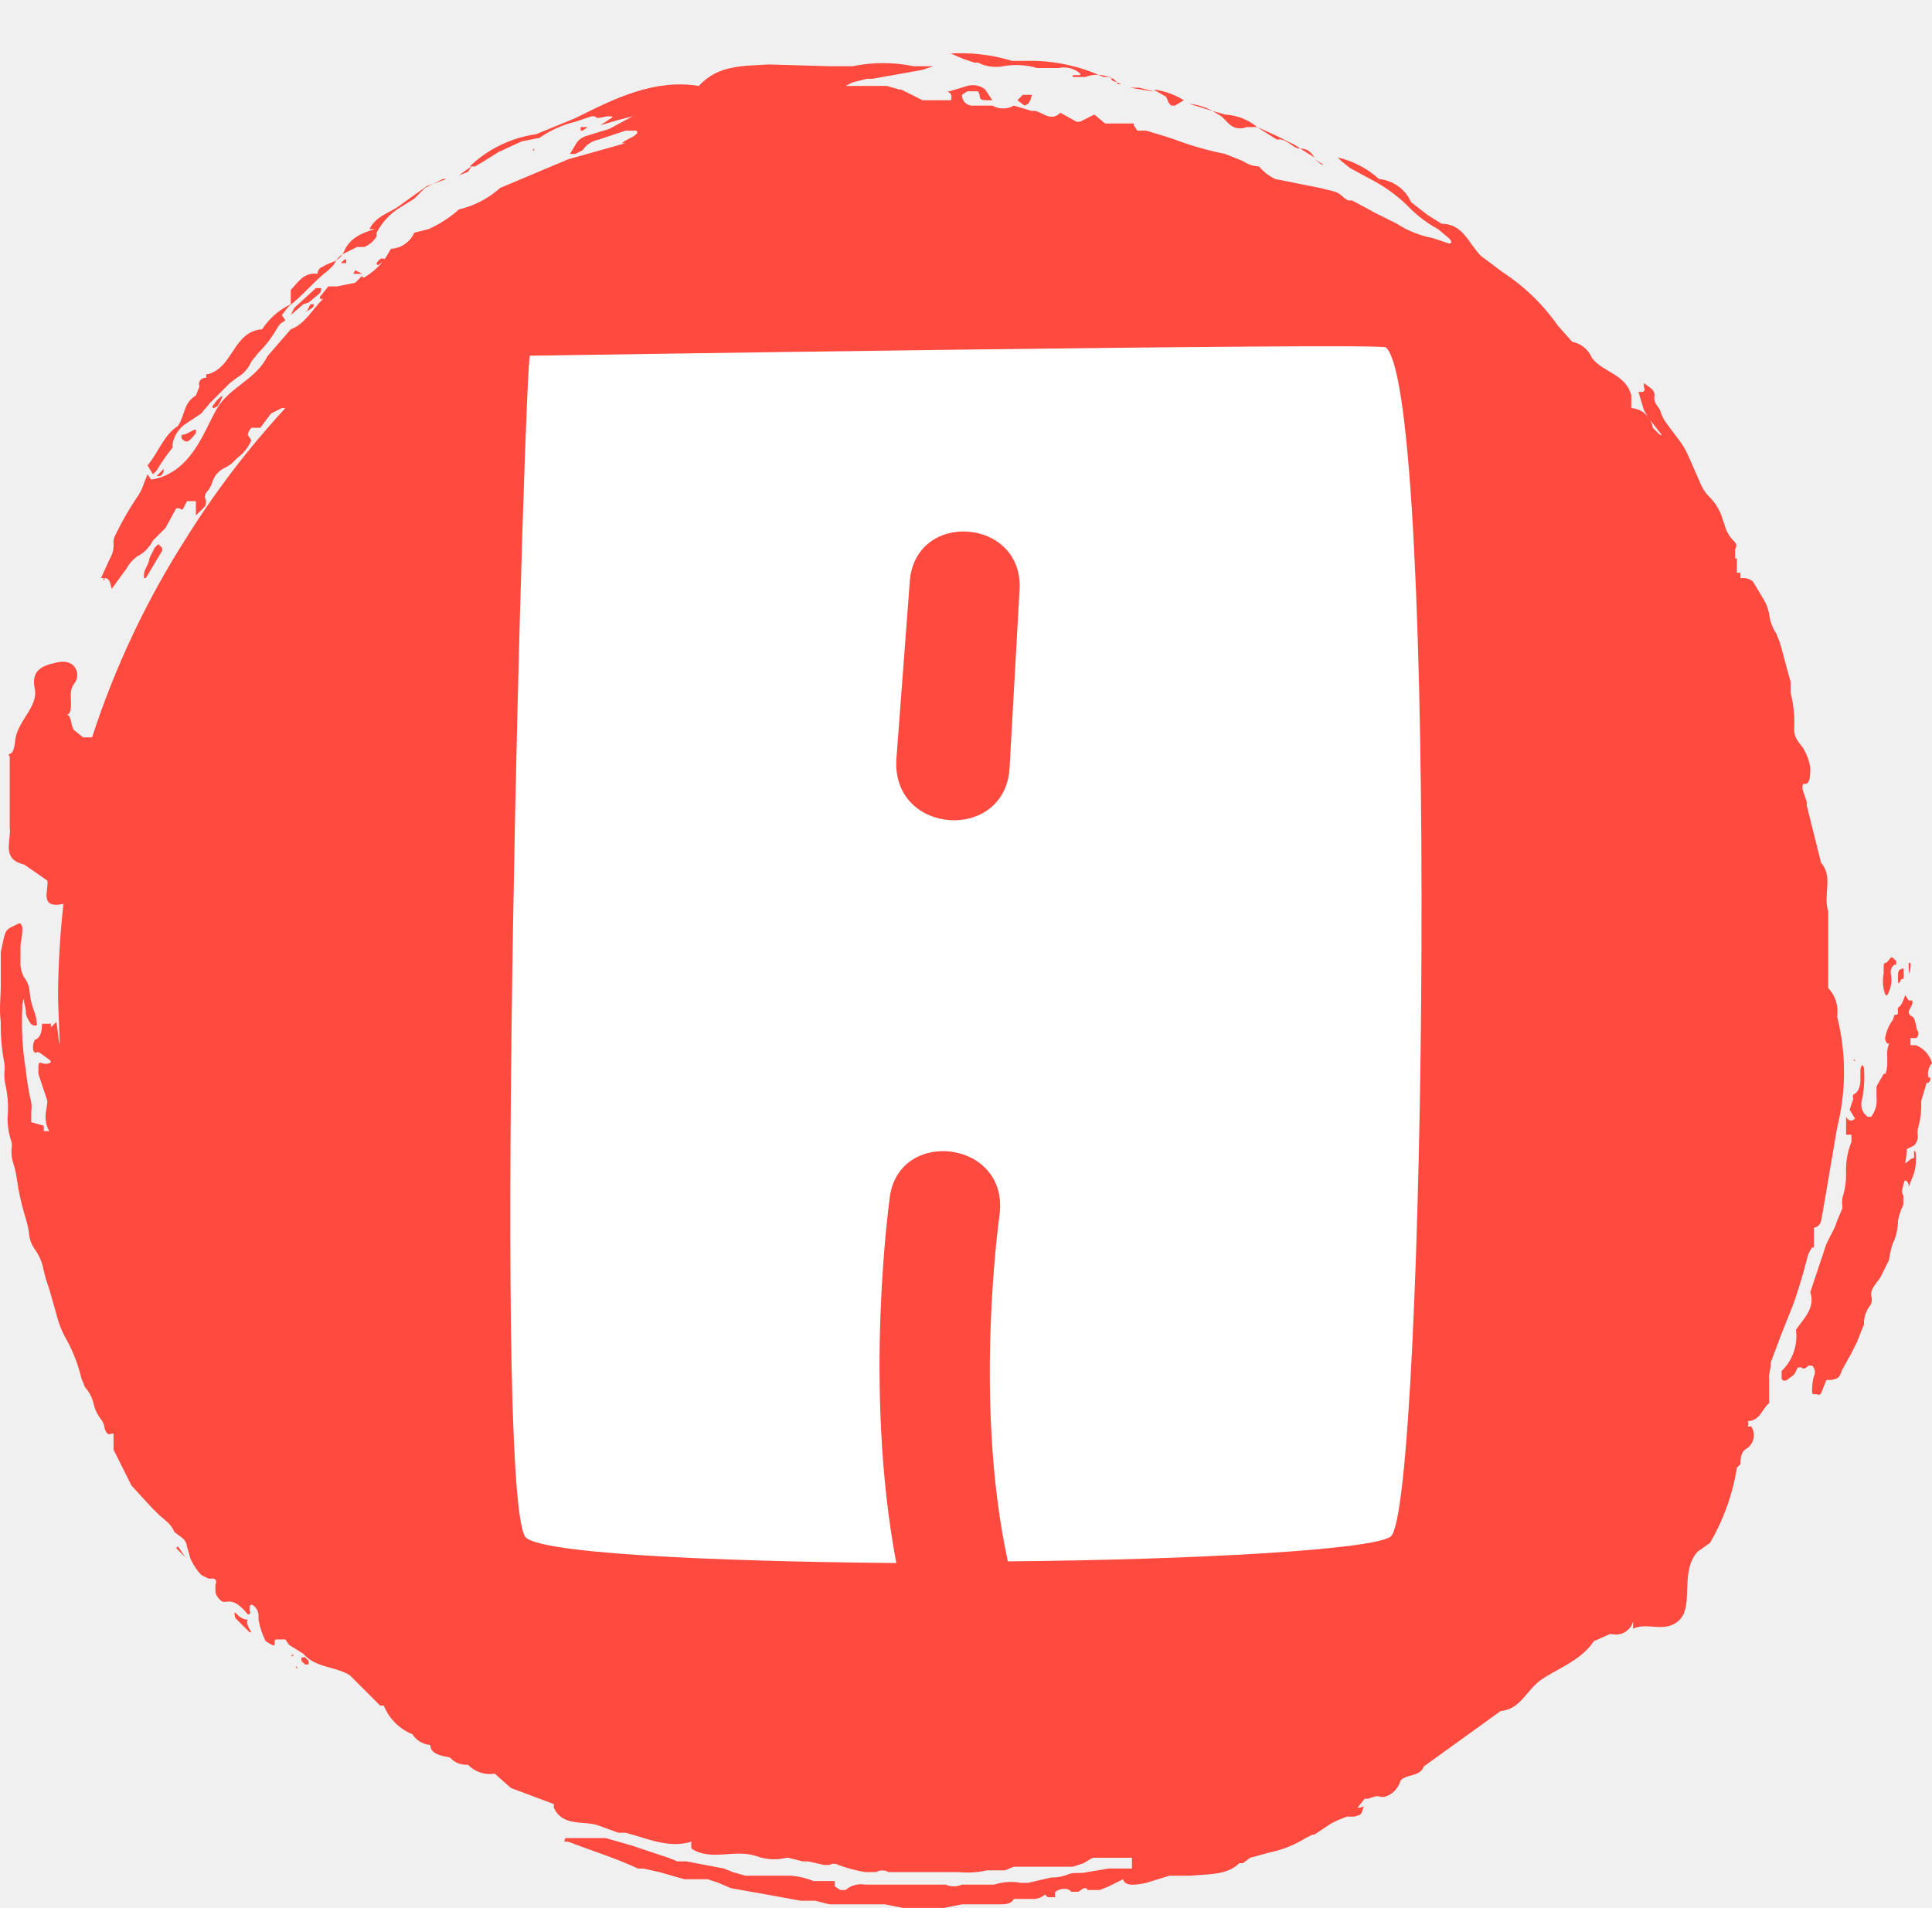
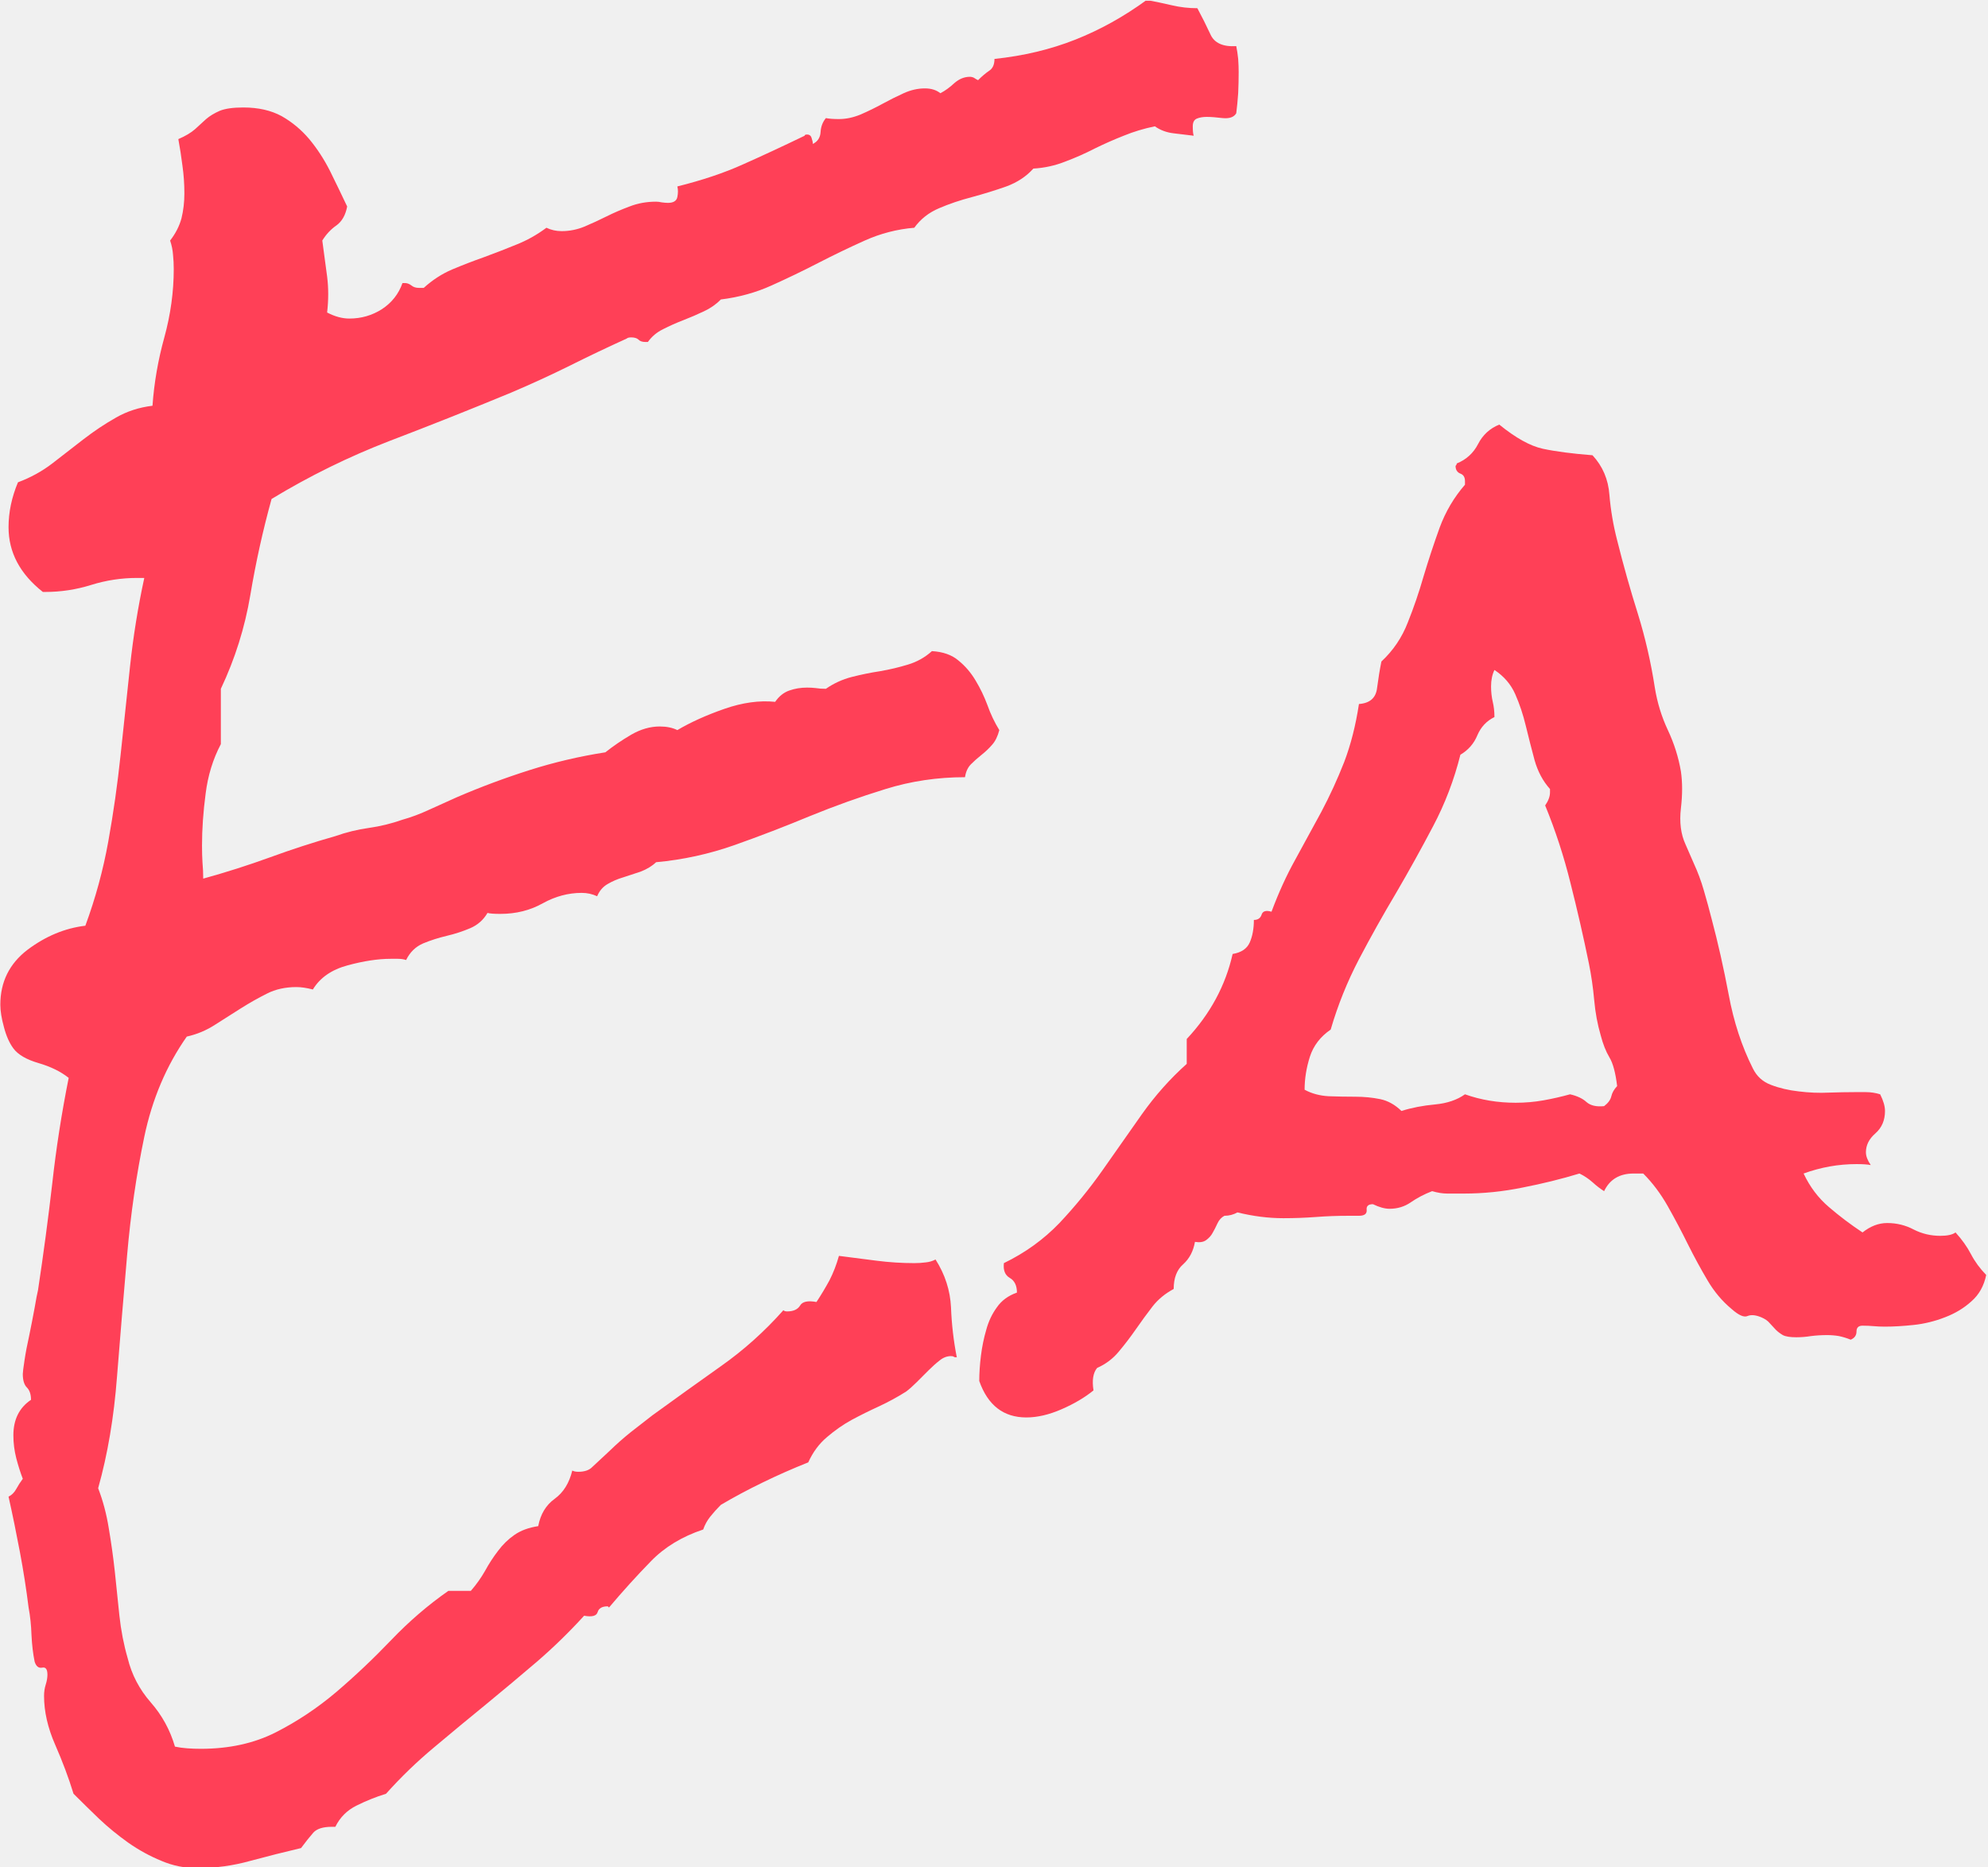
- <svg xmlns="http://www.w3.org/2000/svg" width="308.761" height="304.916" viewBox="0 0 106.008 104.687" class="css-1j8o68f" version="1.1" id="svg23">
-   <defs id="SvgjsDefs2684" />
-   <g id="SvgjsG2685" featurekey="rootContainer" transform="matrix(0.9820593,0,0,0.9820593,-0.05456052,0)" fill="#ff4a3f">
-     <g id="g17">
-       <path d="M19.8 15.3h.5l-.4-.2zm.5.1zm.8-.7c0 .1 0 .1.1.1l.4-.3c-.2-.1-.3-.1-.5.2zm.4-.2zm-4.1 2.3zm-.2.6l.3-.2c.1-.1.1-.2.1-.2h-.2l-.2.4c-.1-.1-.1 0 0 0zm2.2-2.9h-.1l-.2.2h.3zm-2.1 2.4l.6-.5c.1-.1.1-.2.1-.3h-.3l-1.2 1.1-.2.4.7-.6zm-1.1.8z" id="path3" />
-       <path d="M9.7 25v-.2a1.7 1.7 0 0 1 .7-1.1l.9-.6.5-.6.7-.7.4-.4.4-.3a1.9 1.9 0 0 0 .8-.9l.4-.5a5.9 5.9 0 0 0 1-1.3l.2-.3.3-.2-.2-.3.4-.5c.8-.6 1.4-1.4 2.2-2l.3-.3a1.4 1.4 0 0 1 .5-.6l.8-.4h.4a1.4 1.4 0 0 0 .7-.6V13a3.5 3.5 0 0 1 1.3-1.4l.8-.5.2-.2.4-.4 1-.5h.2l-1.1.4-1.4 1c-.6.5-1.4.6-1.8 1.4h.3c-.7.2-1.4.5-1.7 1.2s-.8.6-1.2.9a.4.4 0 0 0-.3.4c-.8-.1-1.1.5-1.5.9v.8a3.9 3.9 0 0 0-1.6 1.4c-1.6.1-1.6 2.1-3 2.5h-.1a.2.2 0 0 0 0 .2c-.3 0-.5.2-.4.5l-.2.5c-.7.4-.6 1.1-1 1.7-.8.5-1.1 1.5-1.7 2.2l.3.5.2-.2a11.6 11.6 0 0 1 .9-1.3zM53.9 3.3l.6.2h.2a2.2 2.2 0 0 0 1.4.2 4.1 4.1 0 0 1 1.9.1h1.2a1.4 1.4 0 0 1 1.2.3.1.1 0 0 1 0 .1H60a.1.1 0 0 0 0 .1h.7a1.8 1.8 0 0 1 1.3 0c.2 0 .1.1.2.2l.5.2h-.2c-.2-.4-.5-.4-.8-.4a9.7 9.7 0 0 0-4.3-.9h-.8A9.8 9.8 0 0 0 53 3h.2zm7.3 3.1zM50.3 4.7zm10.9 1.7h.2-.2zM19 14.7zm32.1-10zm17.6 2.2a.9.9 0 0 0 1 .2h.6a3.1 3.1 0 0 0-1.8-.7l-.7-.2.5.3zm-3.4-1.3c0 .1.1.2.2.3h.2l.5-.3a4.2 4.2 0 0 0-1.7-.6l.7.4zm7.4 2.7l.8.5c-.2-.3-.4-.5-.8-.5z" id="path5" />
-       <path d="M99 76.1l.6-1.6.6-1.5c.2-.5.6-1.8.8-2.6a1.7 1.7 0 0 1 .3-.7h.1v-1.1c.5-.1.4-.6.5-.9l.8-4.7a12.7 12.7 0 0 0 0-6.2 1.9 1.9 0 0 0-.5-1.6v-4.3c-.3-.9.3-1.9-.4-2.7L101 45a.4.4 0 0 0 0-.2l-.2-.6a.5.5 0 0 1 0-.4h.1c.3 0 .3-.5.3-.9a3 3 0 0 0-.4-1.1l-.3-.4a1.1 1.1 0 0 1-.2-.7 6.7 6.7 0 0 0-.2-2v-.6c-.2-.7-.4-1.5-.6-2.2l-.2-.5a2.5 2.5 0 0 1-.4-1.1 2.5 2.5 0 0 0-.3-.8l-.6-1a.8.8 0 0 0-.6-.2h-.1V32h-.2v-.8H97V31a.4.4 0 0 0 0-.1v-.2c.1-.2.1-.3-.1-.5a1.8 1.8 0 0 1-.4-.6l-.2-.6a2.9 2.9 0 0 0-.7-1.2 2.2 2.2 0 0 1-.5-.7l-.7-1.6a4.3 4.3 0 0 0-.6-1l-.6-.8a2.4 2.4 0 0 1-.4-.8l-.2-.3a.6.6 0 0 1-.1-.5.5.5 0 0 0-.2-.4l-.4-.3v.2c.1.2 0 .3-.1.3h-.2l.3 1 .3.5.7.9h-.1l-.2-.2-.2-.2a1.3 1.3 0 0 0-1.2-1.1v-.7c-.3-1.2-1.6-1.3-2.2-2.1a1.5 1.5 0 0 0-1.1-.9l-.8-.9a11.3 11.3 0 0 0-3.1-3l-.8-.6-.4-.3c-.7-.7-1-1.8-2.2-1.8l-.8-.5-.9-.7a2.2 2.2 0 0 0-1.8-1.3 5.1 5.1 0 0 0-2.3-1.2l.2.2.5.4 1.3.7a8.5 8.5 0 0 1 2.1 1.6 6.8 6.8 0 0 0 1.5 1.1l.6.5c.1.1.2.2.1.3H81l-.9-.3a5.6 5.6 0 0 1-2-.8l-1.2-.6-1.3-.7h-.2c-.3-.1-.4-.4-.8-.5l-.8-.2-2.5-.5a2.6 2.6 0 0 1-.9-.7 1.7 1.7 0 0 1-.9-.3l-1-.4a18.1 18.1 0 0 1-2.8-.8l-.6-.2-1-.3h-.5l-.2-.3v-.1h-1.6l-.6-.5-.4.2-.4.2h-.2l-.9-.5c-.6.6-1.1-.2-1.6-.1l-1-.3a1.2 1.2 0 0 1-1.2 0h-1.2a.6.6 0 0 1-.5-.6l.3-.2h.6a.7.7 0 0 1 .1.3c0 .2.2.2.5.2h.2l-.4-.6a1.1 1.1 0 0 0-1-.2l-1 .3H53c.3.2.2.3.2.5h-1.6l-.4-.2-.8-.4h-.1l-.7-.2h-2.3l.4-.2.8-.2h.3l1.7-.3 1.1-.2.6-.2h-1.1a8.4 8.4 0 0 0-3.4 0h-1.3L43 3.6c-1.4.1-2.8 0-3.9 1.2-2.5-.4-4.7.7-6.9 1.8l-2.2.9a6.7 6.7 0 0 0-3.7 1.8h.3l.5-.3.8-.5 1.3-.6 1-.2a6 6 0 0 1 2-.9l.9-.3h.2c.1.2.5 0 .7 0h.2c.1 0 .1.1 0 .1l-.6.4 1-.3.8-.2-1.3.7-1.3.4a1 1 0 0 0-.6.5l-.3.5h.3l.4-.2a1.4 1.4 0 0 1 .9-.6l1.5-.5h.5a.1.1 0 0 1 .1.2c-.2.2-.6.3-.8.5h.2l-3.2.9-3.8 1.6a5.2 5.2 0 0 1-2.3 1.2 6.6 6.6 0 0 1-1.7 1.1l-.8.2a1.5 1.5 0 0 1-1.3.9l-.3.5a3.7 3.7 0 0 1-1.2 1.1h-.1v-.1l-.2.2-.2.2-1 .2h-.5l-.4.5c-.1.1-.1.2 0 .2h.1c-.6.6-1 1.4-1.8 1.7L15 19.9c-.6 1.2-1.8 1.6-2.6 2.6s-1.4 3.9-3.9 4.3l-.2-.3-.2.5a2.7 2.7 0 0 1-.4.8 16.9 16.9 0 0 0-1.2 2.1.8.8 0 0 0-.1.5 1.4 1.4 0 0 1-.2.8l-.5 1.1h.2c.3 0 .3.3.4.6l.8-1.1a2.2 2.2 0 0 1 .6-.7 2 2 0 0 0 .9-.9l.3-.3.4-.4.6-1.1h.2c.1.1.1.1.2 0l.2-.4h.5v.8l.5-.5a.5.5 0 0 0 0-.5.4.4 0 0 1 .1-.3 1.5 1.5 0 0 0 .3-.5 1.3 1.3 0 0 1 .8-.9l.3-.2.3-.3a2.4 2.4 0 0 0 .8-1l-.2-.3c0-.1.1-.3.2-.4h.5l.6-.8.6-.3h.2a48.8 48.8 0 0 0-5.5 7.2h-.1.1a48.4 48.4 0 0 0-5.3 11.2h-.5l-.5-.4c-.2-.2-.1-.7-.4-.9h.1c.3-.5-.1-1.2.3-1.7s.1-1.4-.9-1.2-1.5.5-1.3 1.5-1 1.8-1.1 2.9-.5.5-.3.9v3.9c.1.8-.5 1.8.8 2.1l1.3.9c.1.5-.5 1.6.9 1.3a49.2 49.2 0 0 0-.3 5c0 1.1.1 2.2.1 3.3v-.4c-.1-.4-.1-.8-.2-1.3l-.3.3v-.2h-.5c0 .5-.1.8-.4.9a.9.9 0 0 0-.1.5c0 .1.1.3.2.2s.4.2.7.4-.2.3-.4.2-.2.1-.2.3v.3l.5 1.5c0 .3-.1.6-.1.9a1.7 1.7 0 0 0 .2.8h-.3v-.3l-.7-.2v-.6a1.5 1.5 0 0 0 0-.5 14.6 14.6 0 0 1-.3-1.8 16.6 16.6 0 0 1-.2-3.5.9.9 0 0 1 .1-.5v.2a2.9 2.9 0 0 1 .1.5.8.8 0 0 0 .1.4c.1.2.2.4.4.4s.1-.1.1-.2a2.1 2.1 0 0 0-.1-.5 4.2 4.2 0 0 1-.3-1.3 1.5 1.5 0 0 0-.3-.7 1.6 1.6 0 0 1-.2-.9v-.8c0-.3.1-.6.1-.9a.5.5 0 0 0-.1-.4h-.1c-.8.4-.7.2-1 1.6V55c0 .7-.1 1.4 0 2.1a10.8 10.8 0 0 0 .2 2.3 1.8 1.8 0 0 1 0 .5 3.1 3.1 0 0 0 .1.9 5.9 5.9 0 0 1 .1 1.3 3.9 3.9 0 0 0 .2 1.7 1.2 1.2 0 0 1 0 .4 2.1 2.1 0 0 0 .1.8 4.9 4.9 0 0 1 .2.9 14 14 0 0 0 .5 2.2 5 5 0 0 1 .2 1 1.7 1.7 0 0 0 .3.7 2.9 2.9 0 0 1 .5 1.2 8.5 8.5 0 0 0 .3 1l.4 1.4a5.4 5.4 0 0 0 .6 1.5 8.5 8.5 0 0 1 .8 2.1l.2.5a2.1 2.1 0 0 1 .5 1 2.1 2.1 0 0 0 .4.8 1 1 0 0 1 .2.5c.1.3.2.4.4.3h.1v.9l.5 1 .5 1 1.1 1.2.4.4c.3.3.7.5.9 1l.4.3a.7.7 0 0 1 .3.5l.2.7a3.3 3.3 0 0 0 .6.9l.4.2h.3a.2.2 0 0 1 .1.3 2.5 2.5 0 0 0 0 .5.9.9 0 0 0 .4.5h.2c.4-.1.8.2 1.2.7h.1c0-.1.1-.1 0-.2v-.2c0-.1.1-.2.2-.1a.7.7 0 0 1 .3.6v.2a4.3 4.3 0 0 0 .4 1.2c.5.3.5.3.5.1s0-.2.2-.2h.4l.2.3.8.5c.7.8 1.8.7 2.6 1.2l1.7 1.7h.2a2.9 2.9 0 0 0 1.6 1.6 1.3 1.3 0 0 0 1 .6c0 .5.6.6 1.1.7a1.2 1.2 0 0 0 .8.4h.2a1.7 1.7 0 0 0 1.5.5l.9.8 2.4.9v.2c.5 1.1 1.7.7 2.5 1l1.1.4h.4c1.2.3 2.4.9 3.7.5a.7.7 0 0 0 0 .4c1.1.7 2.4 0 3.6.4a2.9 2.9 0 0 0 1.7.1h.1l.8.2h.3l.9.2h.3a.5.5 0 0 1 .5 0 7.9 7.9 0 0 0 1.5.4h.6a.7.7 0 0 1 .7 0h3.9a5 5 0 0 0 1.6-.1h1l.5-.2H60l.6-.2.5-.3h2.2v.6H62l-1.2.2c-.4.1-.7 0-1 .1a2.4 2.4 0 0 1-1 .2l-1.3.3h-.4a3.1 3.1 0 0 0-1.5.1h-1.8a1.1 1.1 0 0 1-.9 0h-4.5a1.3 1.3 0 0 0-1.1.3H47l-.3-.2v-.3h-1.2a4.1 4.1 0 0 0-1.3-.3h-2.5l-.7-.2-.5-.2-2.1-.4h-.5l-.5-.2-2.1-.7-1.4-.4h-2.2c-.1 0-.1.1-.1.2h.2c1.3.5 2.6.9 3.9 1.5h.3l.9.2 1.4.4h1.3l.6.2.7.3 1.7.3 1.1.2 1.1.2h.8l.8.2h3.1l1 .2h2.3l1-.2H56c.4 0 .6-.1.7-.3h1a1 1 0 0 0 .8-.3c-.1.1 0 .1.1.2h.4v-.2c0-.1 0-.1.2-.2s.6-.1.7.1h.4l.3-.2c.2 0 .2 0 .2.1h.7l.5-.2.8-.4c.1.3.4.4 1.3.2l1.3-.4h1.2c.9-.1 2 0 2.7-.7h.2l.4-.3 1.1-.3a6.1 6.1 0 0 0 2-.8l.4-.2h.1l.9-.6.4-.2.5-.2h.4c.4-.1.4-.1.5-.4s0-.1-.2-.1h-.1l.4-.5h.2c.3-.1.5-.2.7-.1h.2a1.3 1.3 0 0 0 .9-.9c.3-.4 1.1-.2 1.3-.8l4.3-3.1c1.1-.1 1.4-1.1 2.2-1.7s2.3-1.1 3-2.2l.9-.4h.1a1 1 0 0 0 1.2-.7v.4c.8-.4 1.8.3 2.6-.5s0-2.7 1-3.8l.7-.5a12.1 12.1 0 0 0 1.5-4.2l.2-.2c0-.3 0-.7.4-.9a.9.9 0 0 0 .2-1.2h-.2a.3.3 0 0 0 0-.3c.7 0 .8-.7 1.2-1V77a.5.5 0 0 1 0-.2 3.8 3.8 0 0 0 .1-.7zM5.9 32.2z" id="path7" />
-       <path d="M26.4 9.3l-.3.2-.4.3.5-.2zm6.1-2h.1l.3-.2h-.4zm-2.6 1l-.1.1h.1v-.1zm-1.5 1.4zm1.3-.2zm-6.3 3.1zM9.2 26.2l-.4.4H9a.4.4 0 0 0 .2-.4zm3-3.5a2.1 2.1 0 0 0 .3-.6 1.5 1.5 0 0 0-.5.5c-.1.1-.1.2 0 .2zM11 24.2V24c-.2 0-.5.3-.8.3v.2c.3.3.4.2.8-.3zm3 66.2zM73.9 9.2h.1l-.5-.3zm-2.5-1.4c.5-.1.8.4 1.2.5h.1l-.3-.2-1-.5-1.1-.5.3.2zM52.8 3.1zm11.7 2h-.1l-1.2-.2h.5zm2 .7l1.3.4a3.3 3.3 0 0 0-1.3-.4zm-9 0a1 1 0 0 0 .2-.5h-.5l-.3.3.4.3zm9 1.6zM49.9 4.2zm2.9.7zM48.5 4zm13.8 2.1a.5.5 0 0 0 0 .1zm44.8 52.3h-.3V58h.3c.1 0 .2-.3.1-.4s-.1-.7-.3-.8a.3.3 0 0 1-.2-.3l.2-.4a.4.4 0 0 0 0-.2h-.2l-.2-.3c-.1.3-.2.6-.4.7a.5.5 0 0 0 0 .2c0 .1 0 .2-.1.2h-.1a1.1 1.1 0 0 1-.1.3 2.3 2.3 0 0 0-.4.9.4.4 0 0 0 .1.4h.1a1.7 1.7 0 0 0-.1.8v.4a1.8 1.8 0 0 1-.1.5h-.1l-.4.7v.6a1.5 1.5 0 0 1-.3 1.1h-.2l-.2-.2a.9.9 0 0 1-.1-.8 6.5 6.5 0 0 0 .1-1.7c0-.1-.1-.2-.1-.2a.5.5 0 0 0-.1.3v.6c0 .2-.1.6-.3.7s-.1.2-.1.3l-.2.6.3.5c-.2.2-.4.1-.5-.1v1h.3v.4a4.2 4.2 0 0 0-.3 1.4 3.3 3.3 0 0 0 0 .4 4 4 0 0 1-.2 1.3 2 2 0 0 0 0 .6l-.3.7a3.2 3.2 0 0 1-.3.7l-.3.6-.9 2.7c.3.9-.4 1.5-.8 2.1a2.7 2.7 0 0 1-.8 2.3v.4c0 .1.1.2.3.1l.4-.3.2-.4h.2c.1.1.2.1.4-.1h.2a.5.5 0 0 1 .1.6 2.9 2.9 0 0 0-.1.8c0 .1 0 .2.1.2h.2c.1.1.2 0 .3-.3l.2-.5h.3c.4-.1.4-.1.6-.6l.5-.9.3-.6.4-1a1.6 1.6 0 0 1 .3-1 .6.6 0 0 0 .1-.6c0-.2 0-.3.2-.6l.3-.4.5-1a4.7 4.7 0 0 1 .2-.9 3 3 0 0 0 .3-1.3 3.8 3.8 0 0 1 .3-.9v-.5c-.1-.2-.1-.2 0-.6s.1-.2.2-.2a.4.4 0 0 1 .1.3l.2-.5a2.3 2.3 0 0 0 .2-.9v-.3c0-.1 0-.3-.1-.3v.4c-.2 0-.3.2-.5.3a6.4 6.4 0 0 0 .1-.8l.4-.2a.7.7 0 0 0 .2-.6 1.4 1.4 0 0 1 0-.3 4.8 4.8 0 0 0 .2-1.4v-.2l.3-1h.1a.3.3 0 0 0 .1-.3h-.1a.9.9 0 0 1 .2-.8 1.5 1.5 0 0 0-.9-1zm-1.2 7.8zm-.2-9.9zm0 0zM9.1 30.8a.3.3 0 0 0 0-.2l-.2-.2-.2.2-.3.6c0 .3-.3.6-.3.9v.2h.1zm96.3 24.8h.1a1.7 1.7 0 0 0 .2-1.2.5.5 0 0 1 .2-.5h.1v-.2l-.2-.2h-.1c-.1.1-.2.3-.3.3s-.1.1-.1.3v.3a2.2 2.2 0 0 0 .1 1.2zM13.2 90.1c-.1 0 0 .2 0 .3l.8.8h.1c-.2-.3-.3-.6-.2-.7a.9.9 0 0 1-.5-.2zm.8.3zm92.3-35.7h.1a2 2 0 0 0 0-.6c-.3.1-.3.1-.3.6s.1.1.2 0z" id="path9" />
-       <path d="M106.7 62a.6.6 0 0 0 .1-.5c0-.1-.1-.2-.1-.1h-.2v.2c0 .4.1.5.2.4zm.1-8.2h-.1v.6a1 1 0 0 0 .1-.6zM17.1 92.6h-.2v.2l.2.2h.2v-.2zm86.6-33.3c0-.1 0-.1-.1-.1zM9.9 86.5l.5.5-.4-.6z" id="path11" />
-       <circle cx="10.5" cy="87.1" transform="rotate(-24.8 10.4 87.159)" id="circle13" />
-       <path d="M9.7 30.1h-.1v.2-.2h.1zm83.2-6.6l-.2-.3h-.1zm-14.7 77.1zM5.9 32.2zm-.1.2a.3.3 0 0 0 .1-.2v.2zm1.9-4.9zM61.5 2.4zm42.8 58.2v.1-.1zM16.4 92.5h-.1c.1.1.2 0 .1-.1zm.2.7h.1l-.1-.1v.1zm73.9-71.3zm15.2 34.4zM14.6 91.7zm92.1-37zm-.8 11.4zM34.6 0z" id="path15" />
-     </g>
-   </g>
-   <g id="SvgjsG2686" featurekey="nameFeature-0" transform="matrix(2.284354,0,0,2.284354,27.98006,-5.60952)" fill="#ffffff">
-     <path d="M9.6 16.48 l-0.32 4.24 c-0.08 1.8 2.6 1.96 2.72 0.2 l0.24 -4.28 c0.12 -1.76 -2.56 -1.96 -2.64 -0.16 z M0.48 11 l0 0 c0.04 0 20.48 -0.32 20.56 -0.2 c1.28 1.12 0.96 27.8 0.12 28.56 c-0.4 0.32 -4.64 0.56 -9.2 0.6 c-0.84 -3.84 -0.2 -8.32 -0.2 -8.32 c0.24 -1.8 -2.44 -2.12 -2.64 -0.4 c0 0.04 -0.64 4.52 0.16 8.76 c-4.56 -0.04 -8.68 -0.24 -8.92 -0.64 c-0.8 -1.44 0 -28.28 0.12 -28.36 z" id="path20" />
+ <svg xmlns="http://www.w3.org/2000/svg" version="1.1" width="1000" height="939" viewBox="0 0 1000 939">
+   <g transform="matrix(1,0,0,1,-0.368706,0.3801712)">
+     <svg viewBox="0 0 263 247" data-background-color="#282634" preserveAspectRatio="xMidYMid meet" height="939" width="1000">
+       <g id="tight-bounds" transform="matrix(1,0,0,1,0.09696971,-0.09999756)">
+         <svg viewBox="0 0 262.806 247.2" height="247.2" width="262.806">
+           <g>
+             <svg viewBox="0 0 262.806 247.2" height="247.2" width="262.806">
+               <g>
+                 <svg viewBox="0 0 262.806 247.2" height="247.2" width="262.806">
+                   <g id="textblocktransform">
+                     <svg viewBox="0 0 262.806 247.2" height="247.2" width="262.806" id="textblock">
+                       <g>
+                         <svg viewBox="0 0 262.806 247.2" height="247.2" width="262.806">
+                           <g>
+                             <svg viewBox="0 0 262.806 247.2" height="247.2" width="262.806">
+                               <g transform="matrix(1,0,0,1,0,0)">
+                                 <svg width="262.806" viewBox="2.49 -56.35 82.22 77.35" height="247.2" data-palette-color="#ff4057">
+                                   <path d="M53.76-53.37L53.76-53.37Q53.76-52.93 53.74-52.49 53.71-52.05 53.66-51.66L53.66-51.66Q53.52-51.42 53.1-51.46 52.69-51.51 52.44-51.51L52.44-51.51Q52.2-51.51 52.03-51.44 51.86-51.37 51.86-51.12L51.86-51.12Q51.86-50.83 51.9-50.73L51.9-50.73Q51.51-50.78 51.07-50.83 50.63-50.88 50.29-51.12L50.29-51.12Q49.61-50.98 49-50.73 48.39-50.49 47.8-50.2 47.22-49.9 46.58-49.66 45.95-49.41 45.26-49.37L45.26-49.37Q44.82-48.88 44.14-48.63 43.46-48.39 42.72-48.19 41.99-48 41.36-47.73 40.72-47.46 40.33-46.92L40.33-46.92Q39.26-46.83 38.28-46.39 37.3-45.95 36.35-45.46 35.4-44.97 34.42-44.53 33.45-44.09 32.32-43.95L32.32-43.95Q32.03-43.65 31.62-43.46 31.2-43.26 30.76-43.09 30.32-42.92 29.93-42.72 29.54-42.53 29.3-42.19L29.3-42.19 29.2-42.19Q29-42.19 28.91-42.29 28.81-42.38 28.61-42.38L28.61-42.38Q28.47-42.38 28.42-42.33L28.42-42.33Q27.25-41.8 26.07-41.21 24.9-40.63 23.63-40.09L23.63-40.09Q21.14-39.06 18.6-38.09 16.06-37.11 13.72-35.69L13.72-35.69Q13.18-33.74 12.84-31.71 12.5-29.69 11.62-27.83L11.62-27.83 11.62-25.54Q11.13-24.61 10.99-23.49 10.84-22.36 10.84-21.34L10.84-21.34Q10.84-20.95 10.86-20.63 10.89-20.31 10.89-19.97L10.89-19.97Q12.3-20.36 13.65-20.85 14.99-21.34 16.36-21.73L16.36-21.73Q17.04-21.97 17.75-22.07 18.46-22.17 19.14-22.41L19.14-22.41Q19.68-22.56 20.26-22.83 20.85-23.1 21.39-23.34L21.39-23.34Q22.85-23.97 24.39-24.46 25.93-24.95 27.54-25.2L27.54-25.2Q28.03-25.59 28.61-25.93 29.2-26.27 29.79-26.27L29.79-26.27Q30.22-26.27 30.52-26.12L30.52-26.12Q31.35-26.61 32.47-27 33.59-27.39 34.57-27.29L34.57-27.29Q34.81-27.64 35.16-27.76 35.5-27.88 35.89-27.88L35.89-27.88Q36.08-27.88 36.25-27.86 36.43-27.83 36.67-27.83L36.67-27.83Q37.16-28.17 37.74-28.32 38.33-28.47 38.92-28.56 39.5-28.66 40.06-28.83 40.63-29 41.06-29.39L41.06-29.39Q41.75-29.35 42.16-29 42.58-28.66 42.87-28.17 43.16-27.69 43.36-27.15 43.55-26.61 43.85-26.12L43.85-26.12Q43.75-25.73 43.55-25.51 43.36-25.29 43.12-25.1 42.87-24.9 42.68-24.71 42.48-24.51 42.43-24.17L42.43-24.17Q40.72-24.17 39.14-23.68 37.55-23.19 36.01-22.56 34.47-21.92 32.89-21.36 31.3-20.8 29.64-20.65L29.64-20.65Q29.39-20.41 29-20.26L29-20.26 28.27-20.02Q27.93-19.92 27.64-19.75 27.34-19.58 27.2-19.24L27.2-19.24Q26.9-19.38 26.56-19.38L26.56-19.38Q25.73-19.38 24.95-18.95 24.17-18.51 23.19-18.51L23.19-18.51Q22.8-18.51 22.66-18.55L22.66-18.55Q22.41-18.12 21.95-17.92 21.48-17.72 20.97-17.6 20.46-17.48 20-17.29 19.53-17.09 19.29-16.6L19.29-16.6Q19.14-16.65 18.95-16.65L18.95-16.65 18.65-16.65Q17.87-16.65 16.87-16.38 15.87-16.11 15.43-15.38L15.43-15.38Q15.04-15.48 14.75-15.48L14.75-15.48Q14.06-15.48 13.53-15.21 12.99-14.94 12.45-14.6L12.45-14.6 11.38-13.92Q10.84-13.57 10.21-13.43L10.21-13.43Q8.94-11.62 8.45-9.28 7.96-6.93 7.74-4.39 7.52-1.86 7.32 0.66 7.13 3.17 6.54 5.27L6.54 5.27Q6.84 6.05 6.98 6.93 7.13 7.81 7.23 8.72 7.32 9.62 7.42 10.55 7.52 11.47 7.76 12.3L7.76 12.3Q8.01 13.33 8.72 14.14 9.42 14.94 9.72 15.97L9.72 15.97Q9.96 16.02 10.23 16.04 10.5 16.06 10.79 16.06L10.79 16.06Q12.55 16.06 13.89 15.38 15.23 14.7 16.41 13.7 17.58 12.7 18.68 11.55 19.78 10.4 21.04 9.52L21.04 9.52 21.97 9.52Q22.31 9.13 22.56 8.69 22.8 8.25 23.1 7.86 23.39 7.47 23.78 7.2 24.17 6.93 24.76 6.84L24.76 6.84Q24.9 6.1 25.44 5.71 25.98 5.32 26.17 4.54L26.17 4.54Q26.27 4.59 26.42 4.59L26.42 4.59Q26.81 4.59 27 4.39L27 4.39 27.73 3.71Q28.13 3.32 28.59 2.95 29.05 2.59 29.49 2.25L29.49 2.25Q30.91 1.22 32.32 0.22 33.74-0.78 34.91-2.1L34.91-2.1Q34.96-2.05 35.06-2.05L35.06-2.05Q35.45-2.05 35.6-2.29 35.74-2.54 36.28-2.44L36.28-2.44Q36.57-2.88 36.82-3.34 37.06-3.81 37.21-4.35L37.21-4.35 38.77-4.15Q39.55-4.05 40.33-4.05L40.33-4.05Q40.58-4.05 40.8-4.08 41.02-4.1 41.21-4.2L41.21-4.2Q41.8-3.27 41.85-2.22 41.89-1.17 42.09-0.15L42.09-0.15Q41.99-0.15 41.97-0.17 41.94-0.2 41.85-0.2L41.85-0.2Q41.6-0.2 41.38-0.02 41.16 0.15 40.92 0.39L40.92 0.39 40.43 0.88Q40.19 1.12 39.99 1.27L39.99 1.27Q39.45 1.61 38.87 1.88 38.28 2.15 37.74 2.44 37.21 2.73 36.72 3.15 36.23 3.56 35.94 4.2L35.94 4.2Q34.96 4.59 34.06 5.03 33.15 5.47 32.32 5.96L32.32 5.96Q32.08 6.2 31.88 6.45 31.69 6.69 31.59 6.98L31.59 6.98Q30.27 7.42 29.42 8.3 28.56 9.18 27.69 10.21L27.69 10.21 27.64 10.16Q27.29 10.16 27.22 10.4 27.15 10.64 26.66 10.55L26.66 10.55Q25.73 11.57 24.71 12.45 23.68 13.33 22.61 14.21 21.53 15.09 20.46 15.99 19.38 16.89 18.46 17.92L18.46 17.92Q17.82 18.12 17.24 18.41 16.65 18.7 16.36 19.29L16.36 19.29 16.21 19.29Q15.67 19.29 15.45 19.53 15.23 19.78 14.94 20.17L14.94 20.17Q13.92 20.41 12.84 20.7 11.77 21 10.64 21L10.64 21Q9.86 21 9.16 20.7 8.45 20.41 7.79 19.95 7.13 19.48 6.57 18.95 6.01 18.41 5.52 17.92L5.52 17.92Q5.22 16.94 4.76 15.89 4.3 14.84 4.3 13.87L4.3 13.87Q4.3 13.62 4.37 13.4 4.44 13.18 4.44 12.99L4.44 12.99Q4.44 12.65 4.22 12.7 4 12.74 3.91 12.45L3.91 12.45Q3.81 11.96 3.78 11.35 3.76 10.74 3.66 10.21L3.66 10.21Q3.52 9.08 3.3 7.91 3.08 6.74 2.83 5.62L2.83 5.62Q3.03 5.52 3.15 5.3 3.27 5.08 3.42 4.88L3.42 4.88Q3.27 4.49 3.15 4.03 3.03 3.56 3.03 3.08L3.03 3.08Q3.03 2.1 3.76 1.61L3.76 1.61Q3.76 1.27 3.59 1.1 3.42 0.93 3.42 0.54L3.42 0.54Q3.42 0.44 3.49-0.02 3.56-0.49 3.69-1.07 3.81-1.66 3.91-2.2 4-2.73 4.05-2.93L4.05-2.93Q4.39-5.18 4.64-7.35 4.88-9.52 5.32-11.72L5.32-11.72Q4.83-12.11 4.08-12.33 3.32-12.55 3.03-12.94L3.03-12.94Q2.78-13.28 2.64-13.82 2.49-14.36 2.49-14.75L2.49-14.75Q2.49-16.16 3.61-17.02 4.74-17.87 6.01-18.02L6.01-18.02Q6.64-19.73 6.96-21.51 7.28-23.29 7.47-25.1L7.47-25.1 7.86-28.76Q8.06-30.62 8.45-32.42L8.45-32.42 8.15-32.42Q7.18-32.42 6.25-32.13 5.32-31.84 4.35-31.84L4.35-31.84 4.25-31.84Q2.83-32.96 2.83-34.52L2.83-34.52Q2.83-35.45 3.22-36.38L3.22-36.38Q4-36.67 4.64-37.16 5.27-37.65 5.93-38.16 6.59-38.67 7.28-39.06 7.96-39.45 8.79-39.55L8.79-39.55Q8.89-40.97 9.28-42.38 9.67-43.8 9.67-45.21L9.67-45.21Q9.67-45.51 9.64-45.8 9.62-46.09 9.52-46.39L9.52-46.39Q9.86-46.83 9.99-47.31 10.11-47.8 10.11-48.34L10.11-48.34Q10.11-48.93 10.03-49.49 9.96-50.05 9.86-50.59L9.86-50.59Q10.3-50.78 10.55-51 10.79-51.22 11.01-51.42 11.23-51.61 11.57-51.76 11.91-51.9 12.55-51.9L12.55-51.9Q13.48-51.9 14.14-51.54 14.79-51.17 15.28-50.59 15.77-50 16.14-49.27 16.5-48.54 16.85-47.8L16.85-47.8Q16.75-47.27 16.41-47.02 16.06-46.78 15.82-46.39L15.82-46.39Q15.92-45.61 16.02-44.9 16.11-44.19 16.02-43.41L16.02-43.41Q16.5-43.16 16.94-43.16L16.94-43.16Q17.68-43.16 18.29-43.55 18.9-43.95 19.14-44.63L19.14-44.63 19.24-44.63Q19.38-44.63 19.51-44.53 19.63-44.43 19.82-44.43L19.82-44.43 20.02-44.43Q20.56-44.92 21.19-45.19 21.83-45.46 22.51-45.7 23.19-45.95 23.85-46.22 24.51-46.48 25.1-46.92L25.1-46.92Q25.39-46.78 25.73-46.78L25.73-46.78Q26.22-46.78 26.68-46.97 27.15-47.17 27.59-47.39 28.03-47.61 28.54-47.8 29.05-48 29.64-48L29.64-48Q29.74-48 29.88-47.97 30.03-47.95 30.13-47.95L30.13-47.95Q30.47-47.95 30.52-48.19 30.57-48.44 30.52-48.63L30.52-48.63Q32.08-49.02 33.23-49.54 34.38-50.05 35.79-50.73L35.79-50.73Q35.79-50.78 35.89-50.78L35.89-50.78Q36.04-50.78 36.08-50.63 36.13-50.49 36.13-50.39L36.13-50.39Q36.43-50.54 36.45-50.88 36.47-51.22 36.67-51.46L36.67-51.46Q36.87-51.42 37.21-51.42L37.21-51.42Q37.65-51.42 38.11-51.61 38.57-51.81 39.01-52.05 39.45-52.29 39.89-52.49 40.33-52.69 40.77-52.69L40.77-52.69Q41.16-52.69 41.41-52.49L41.41-52.49Q41.7-52.64 41.99-52.91 42.29-53.17 42.63-53.17L42.63-53.17Q42.72-53.17 42.8-53.13 42.87-53.08 42.97-53.03L42.97-53.03Q43.21-53.27 43.43-53.42 43.65-53.56 43.65-53.91L43.65-53.91Q45.46-54.1 47-54.71 48.54-55.32 49.95-56.35L49.95-56.35Q50.49-56.25 51-56.13 51.51-56.01 52.05-56.01L52.05-56.01Q52.34-55.47 52.59-54.93 52.83-54.39 53.66-54.44L53.66-54.44Q53.71-54.2 53.74-53.91 53.76-53.61 53.76-53.37ZM84.71-3.56L84.71-3.56Q84.57-2.88 84.1-2.47 83.64-2.05 83.01-1.81 82.37-1.56 81.71-1.49 81.05-1.42 80.52-1.42L80.52-1.42Q80.27-1.42 80.05-1.44 79.83-1.46 79.59-1.46L79.59-1.46Q79.34-1.46 79.34-1.22 79.34-0.98 79.1-0.88L79.1-0.88Q78.85-0.98 78.61-1.03 78.37-1.07 78.12-1.07L78.12-1.07Q77.78-1.07 77.46-1.03 77.15-0.98 76.85-0.98L76.85-0.98Q76.46-0.98 76.29-1.07 76.12-1.17 76-1.29 75.88-1.42 75.75-1.56 75.63-1.71 75.39-1.81L75.39-1.81Q75.05-1.95 74.83-1.86 74.61-1.76 74.17-2.15L74.17-2.15Q73.58-2.64 73.17-3.34 72.75-4.05 72.36-4.83 71.97-5.62 71.53-6.4 71.09-7.18 70.51-7.76L70.51-7.76 70.11-7.76Q69.24-7.76 68.89-7.03L68.89-7.03Q68.65-7.18 68.41-7.4 68.16-7.62 67.87-7.76L67.87-7.76Q66.75-7.42 65.52-7.18 64.3-6.93 63.08-6.93L63.08-6.93 62.4-6.93Q62.11-6.93 61.77-7.03L61.77-7.03Q61.28-6.84 60.89-6.57 60.5-6.3 60.01-6.3L60.01-6.3Q59.71-6.3 59.32-6.49L59.32-6.49Q59.03-6.49 59.06-6.25 59.08-6.01 58.74-6.01L58.74-6.01 58.3-6.01Q57.61-6.01 56.96-5.96 56.3-5.91 55.61-5.91L55.61-5.91Q54.69-5.91 53.71-6.15L53.71-6.15Q53.46-6.01 53.17-6.01L53.17-6.01Q52.98-5.91 52.88-5.69 52.78-5.47 52.68-5.3 52.59-5.13 52.41-5 52.24-4.88 51.95-4.93L51.95-4.93Q51.85-4.35 51.46-4 51.07-3.66 51.07-2.98L51.07-2.98Q50.53-2.69 50.19-2.25 49.85-1.81 49.51-1.32 49.17-0.83 48.8-0.39 48.44 0.05 47.9 0.29L47.9 0.29Q47.65 0.59 47.75 1.22L47.75 1.22Q47.21 1.66 46.43 2 45.65 2.34 44.97 2.34L44.97 2.34Q43.55 2.34 43.02 0.83L43.02 0.83Q43.02 0.34 43.09-0.22 43.16-0.78 43.31-1.29 43.45-1.81 43.75-2.22 44.04-2.64 44.58-2.83L44.58-2.83Q44.58-3.27 44.28-3.44 43.99-3.61 44.04-4.05L44.04-4.05Q45.36-4.69 46.34-5.71 47.31-6.74 48.12-7.89 48.92-9.03 49.75-10.21 50.58-11.38 51.61-12.3L51.61-12.3 51.61-13.33Q53.07-14.89 53.51-16.85L53.51-16.85Q54.05-16.94 54.22-17.33 54.39-17.72 54.39-18.26L54.39-18.26Q54.64-18.26 54.71-18.48 54.78-18.7 55.12-18.6L55.12-18.6Q55.56-19.78 56.1-20.75 56.64-21.73 57.18-22.73 57.71-23.73 58.13-24.8 58.54-25.88 58.74-27.2L58.74-27.2Q59.42-27.25 59.49-27.86 59.57-28.47 59.67-28.96L59.67-28.96Q60.4-29.64 60.76-30.57 61.13-31.49 61.42-32.5 61.72-33.5 62.08-34.5 62.45-35.5 63.13-36.28L63.13-36.28 63.13-36.43Q63.13-36.67 62.94-36.74 62.74-36.82 62.74-37.06L62.74-37.06Q62.79-37.11 62.79-37.16L62.79-37.16Q63.38-37.4 63.67-37.96 63.96-38.53 64.55-38.77L64.55-38.77Q65.57-37.94 66.35-37.77 67.14-37.6 68.41-37.5L68.41-37.5Q69.04-36.82 69.11-35.86 69.19-34.91 69.43-33.98L69.43-33.98Q69.82-32.42 70.29-30.93 70.75-29.44 70.99-27.88L70.99-27.88Q71.14-26.95 71.53-26.12 71.92-25.29 72.07-24.41L72.07-24.41Q72.17-23.73 72.07-22.88 71.97-22.02 72.26-21.39L72.26-21.39 72.6-20.61Q72.85-20.07 73.02-19.48 73.19-18.9 73.34-18.31L73.34-18.31Q73.73-16.85 74.05-15.16 74.36-13.48 75.05-12.11L75.05-12.11Q75.29-11.62 75.8-11.43 76.32-11.23 76.95-11.16 77.59-11.08 78.2-11.11 78.81-11.13 79.25-11.13L79.25-11.13 79.73-11.13Q80.03-11.13 80.32-11.04L80.32-11.04Q80.52-10.64 80.52-10.35L80.52-10.35Q80.52-9.77 80.12-9.42 79.73-9.08 79.73-8.64L79.73-8.64Q79.73-8.4 79.93-8.11L79.93-8.11Q79.73-8.15 79.34-8.15L79.34-8.15Q78.22-8.15 77.15-7.76L77.15-7.76Q77.54-6.93 78.2-6.37 78.85-5.81 79.59-5.32L79.59-5.32Q80.08-5.71 80.61-5.71L80.61-5.71Q81.2-5.71 81.71-5.44 82.22-5.18 82.81-5.18L82.81-5.18Q83.25-5.18 83.44-5.32L83.44-5.32Q83.84-4.88 84.08-4.42 84.32-3.96 84.71-3.56ZM69.43-11.38L69.43-11.38Q69.33-12.21 69.11-12.57 68.89-12.94 68.75-13.48L68.75-13.48Q68.55-14.16 68.48-14.94 68.41-15.72 68.26-16.46L68.26-16.46Q67.92-18.12 67.5-19.78 67.09-21.44 66.45-23L66.45-23Q66.65-23.29 66.65-23.54L66.65-23.54 66.65-23.68Q66.21-24.17 66.01-24.88 65.82-25.59 65.65-26.29 65.48-27 65.21-27.61 64.94-28.22 64.35-28.61L64.35-28.61Q64.21-28.32 64.21-27.93L64.21-27.93Q64.21-27.59 64.28-27.29 64.35-27 64.35-26.66L64.35-26.66Q63.86-26.42 63.64-25.9 63.43-25.39 62.94-25.1L62.94-25.1Q62.55-23.54 61.81-22.14 61.08-20.75 60.28-19.38 59.47-18.02 58.74-16.63 58.01-15.23 57.57-13.72L57.57-13.72Q56.93-13.28 56.71-12.6 56.49-11.91 56.49-11.23L56.49-11.23Q56.93-10.99 57.49-10.96 58.05-10.94 58.59-10.94 59.13-10.94 59.62-10.84 60.1-10.74 60.5-10.35L60.5-10.35Q61.13-10.55 61.89-10.62 62.64-10.69 63.13-11.04L63.13-11.04Q64.11-10.69 65.23-10.69L65.23-10.69Q65.82-10.69 66.38-10.79 66.94-10.89 67.48-11.04L67.48-11.04Q67.92-10.94 68.16-10.72 68.41-10.5 68.89-10.55L68.89-10.55Q69.14-10.74 69.19-10.96 69.24-11.18 69.43-11.38Z" opacity="1" transform="matrix(1,0,0,1,0,0)" fill="#ff4057" class="wordmark-text-0" data-fill-palette-color="primary" id="text-0" />
+                                 </svg>
+                               </g>
+                             </svg>
+                           </g>
+                         </svg>
+                       </g>
+                     </svg>
+                   </g>
+                 </svg>
+               </g>
+             </svg>
+           </g>
+           <defs />
+         </svg>
+         <rect width="262.806" height="247.2" fill="none" stroke="none" visibility="hidden" />
+       </g>
+     </svg>
  </g>
</svg>
